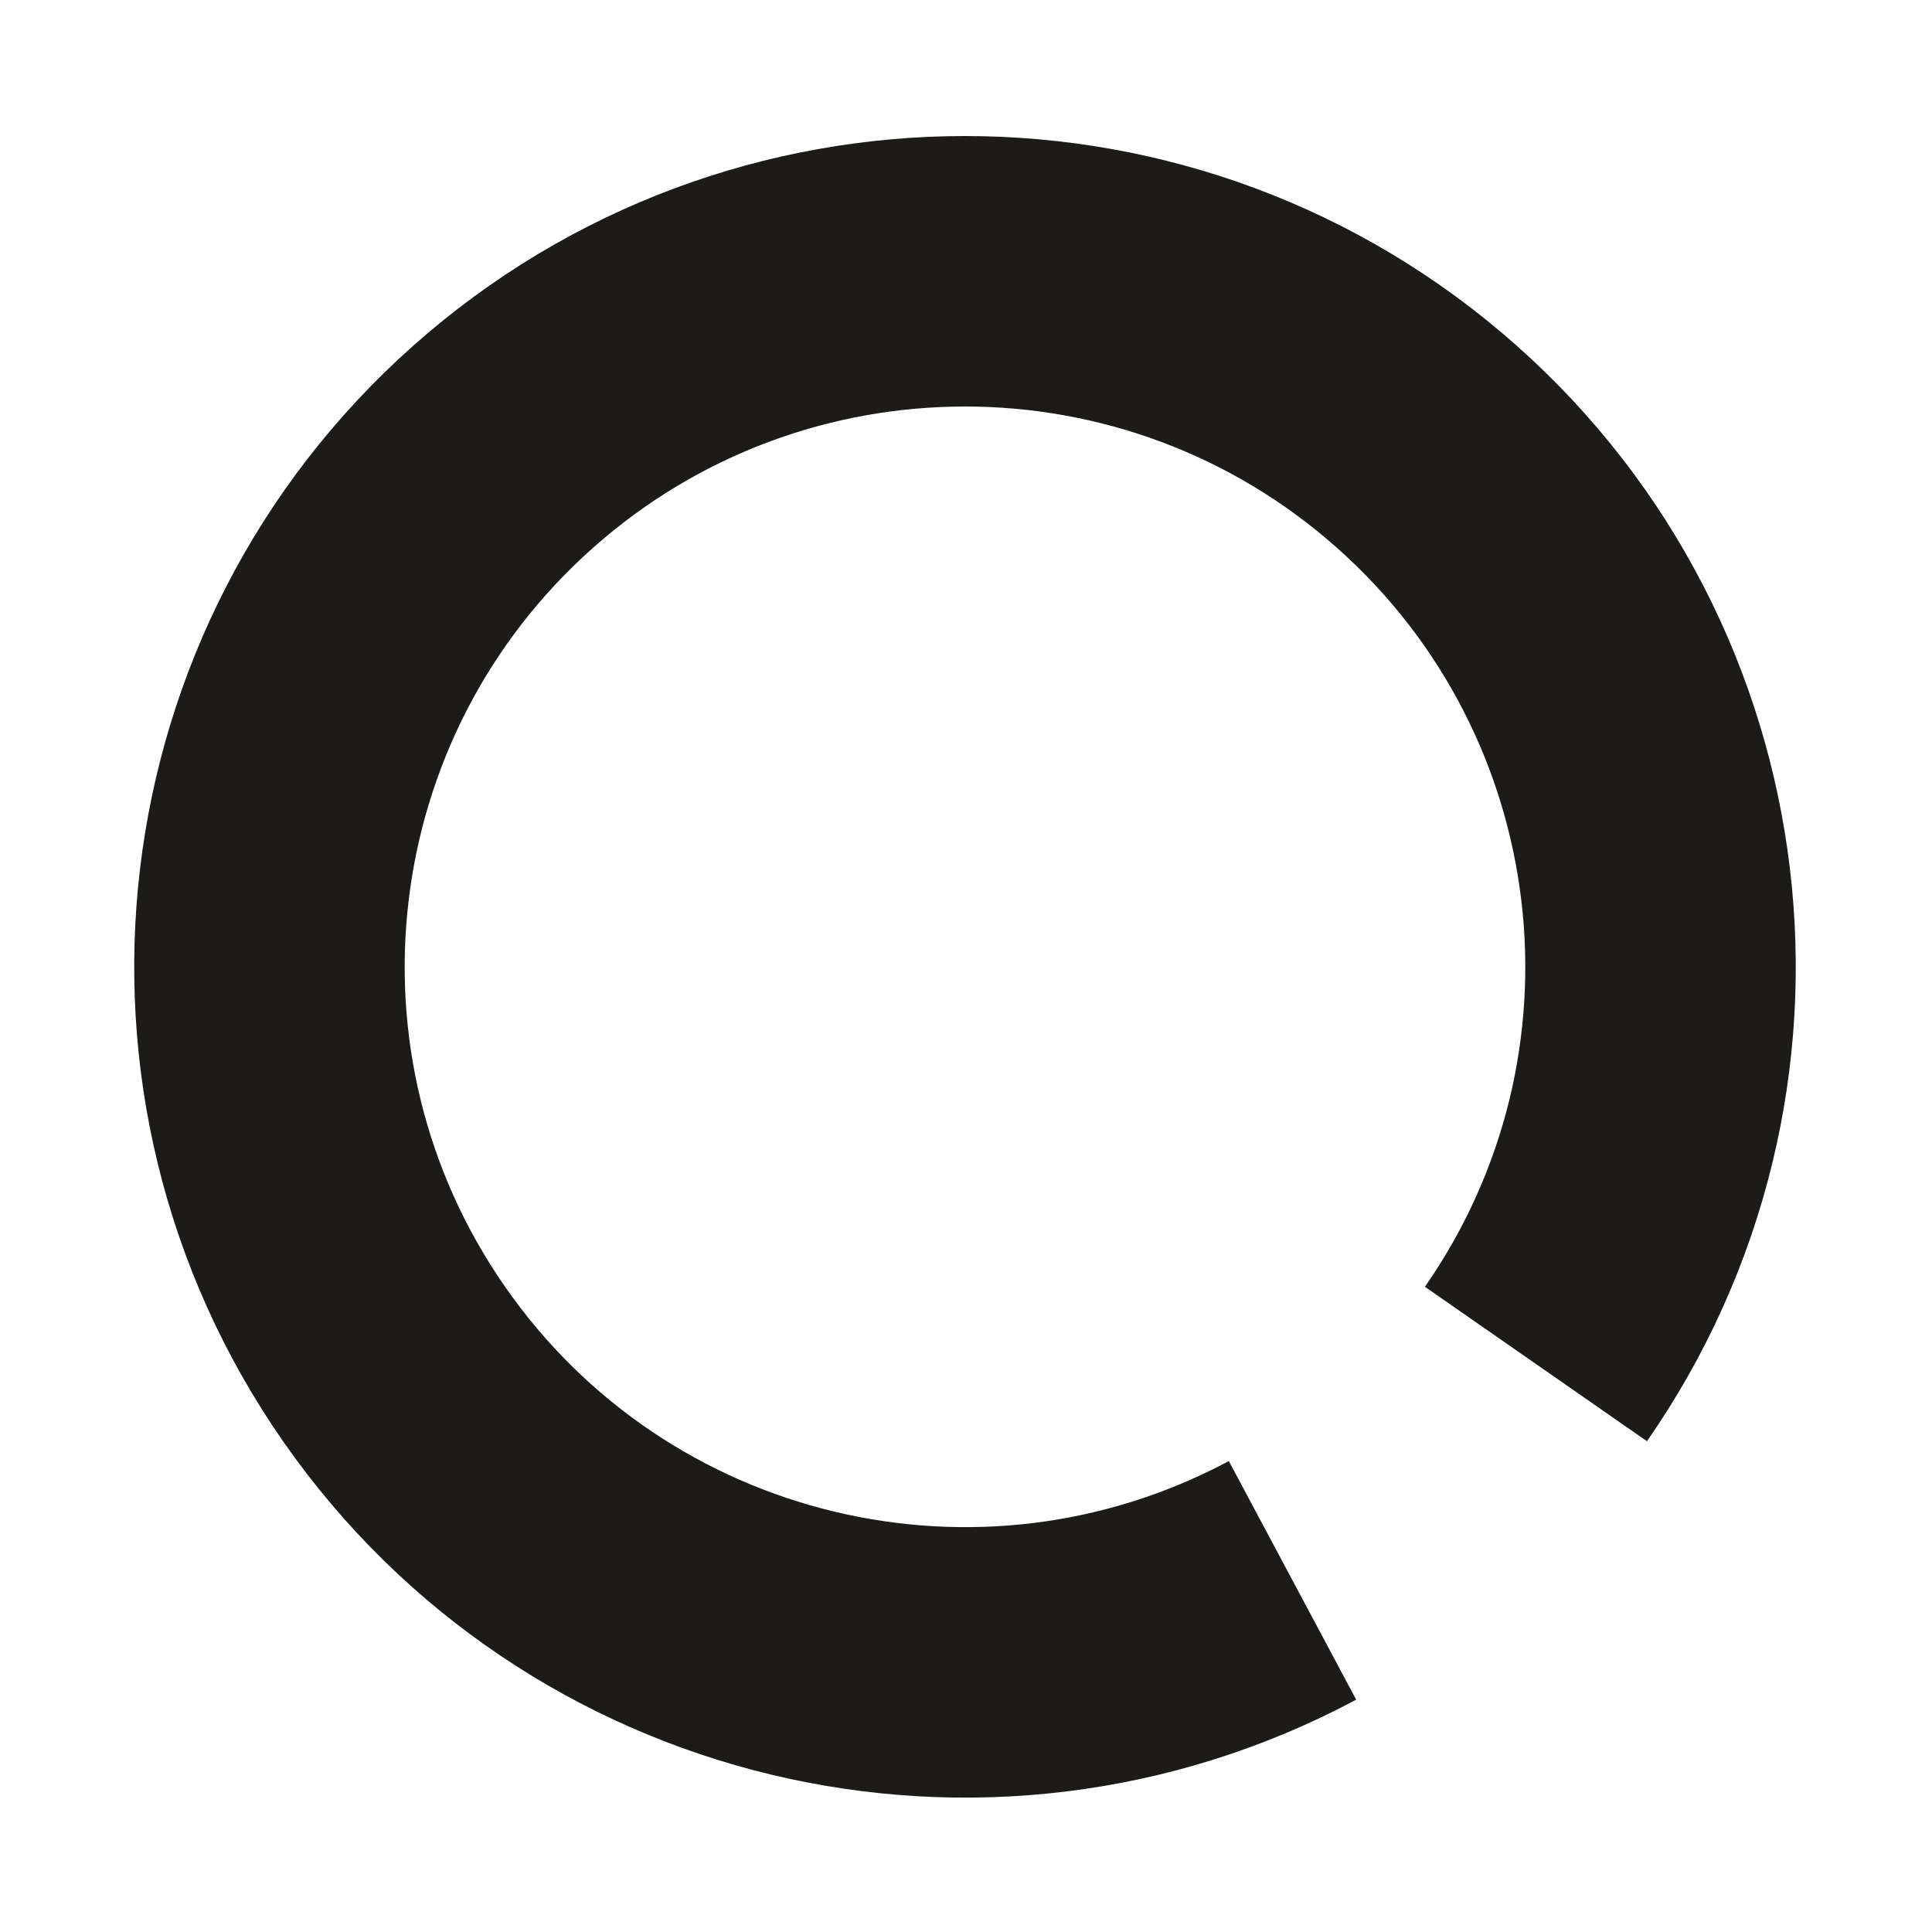
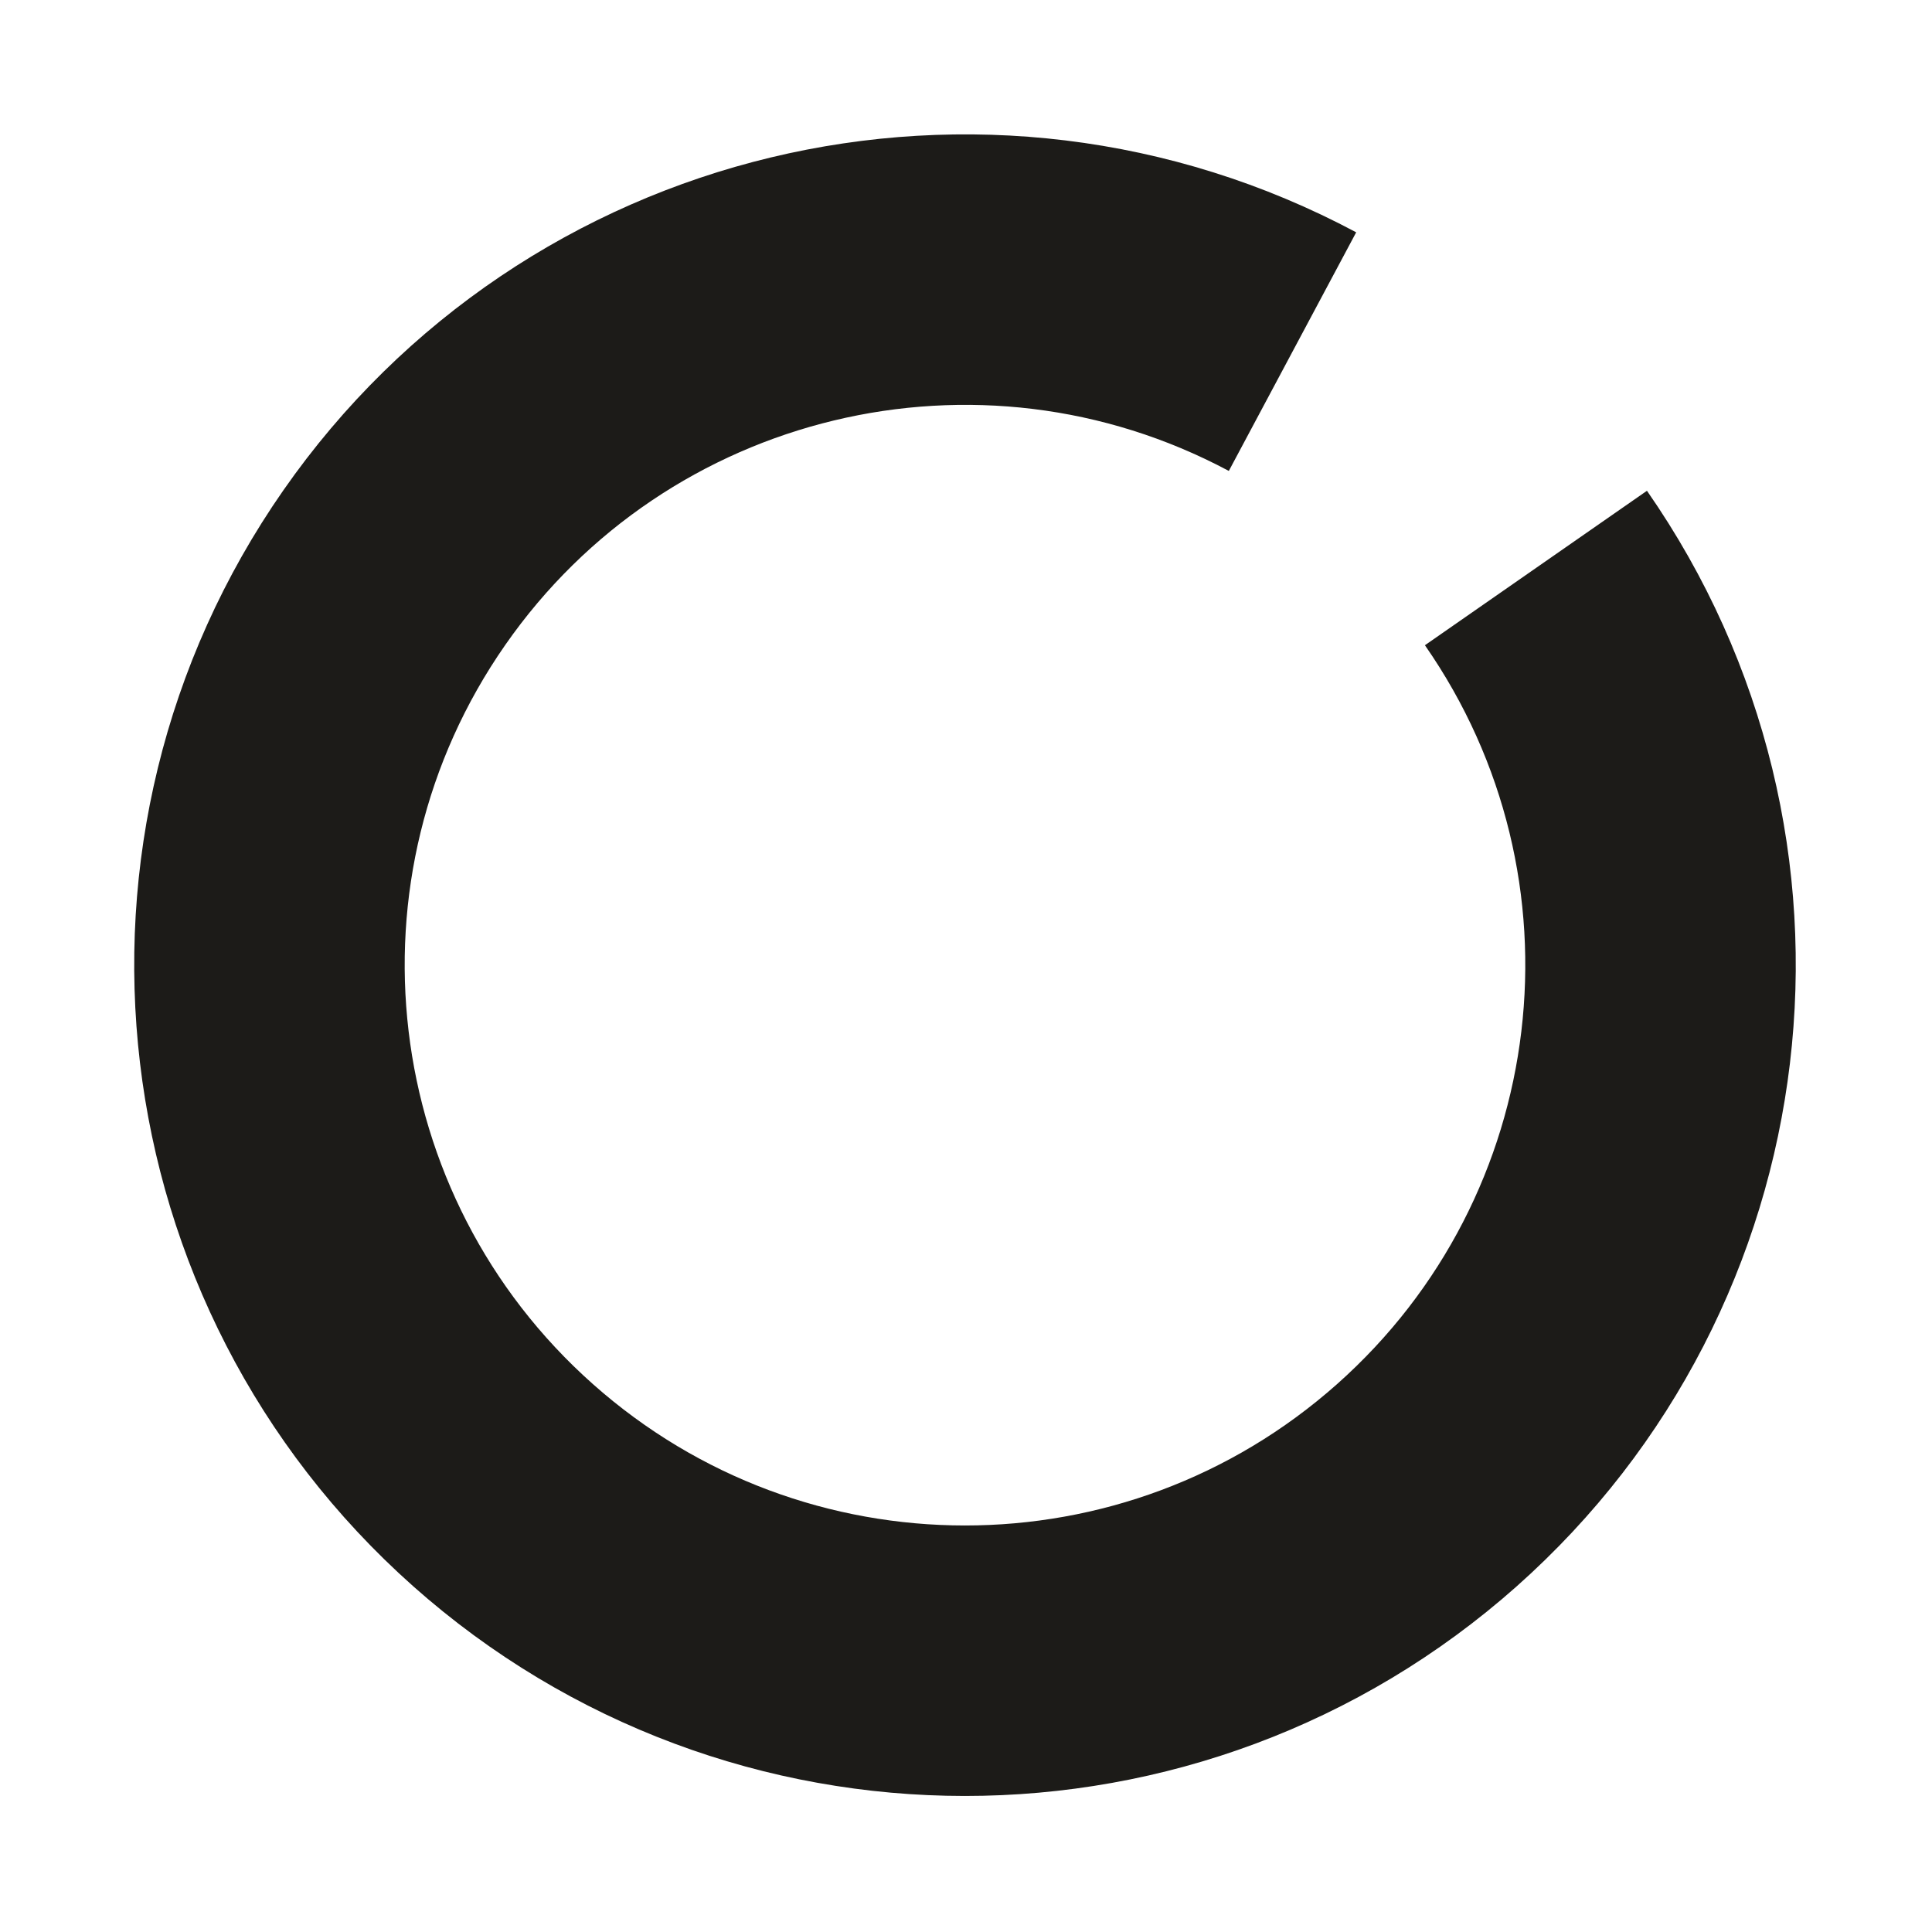
<svg xmlns="http://www.w3.org/2000/svg" viewBox="0 0 100 100" role="img" aria-label="Orlo">
-   <path d="M66.9 81.8A36 36 0 1 1 79.5 70.6" fill="none" stroke="#1C1B18" stroke-width="14" stroke-linecap="butt" />
+   <path d="M79.5 29.4A36 36 0 1 1 66.9 18.2" fill="none" stroke="#1C1B18" stroke-width="14" stroke-linecap="butt" />
</svg>
